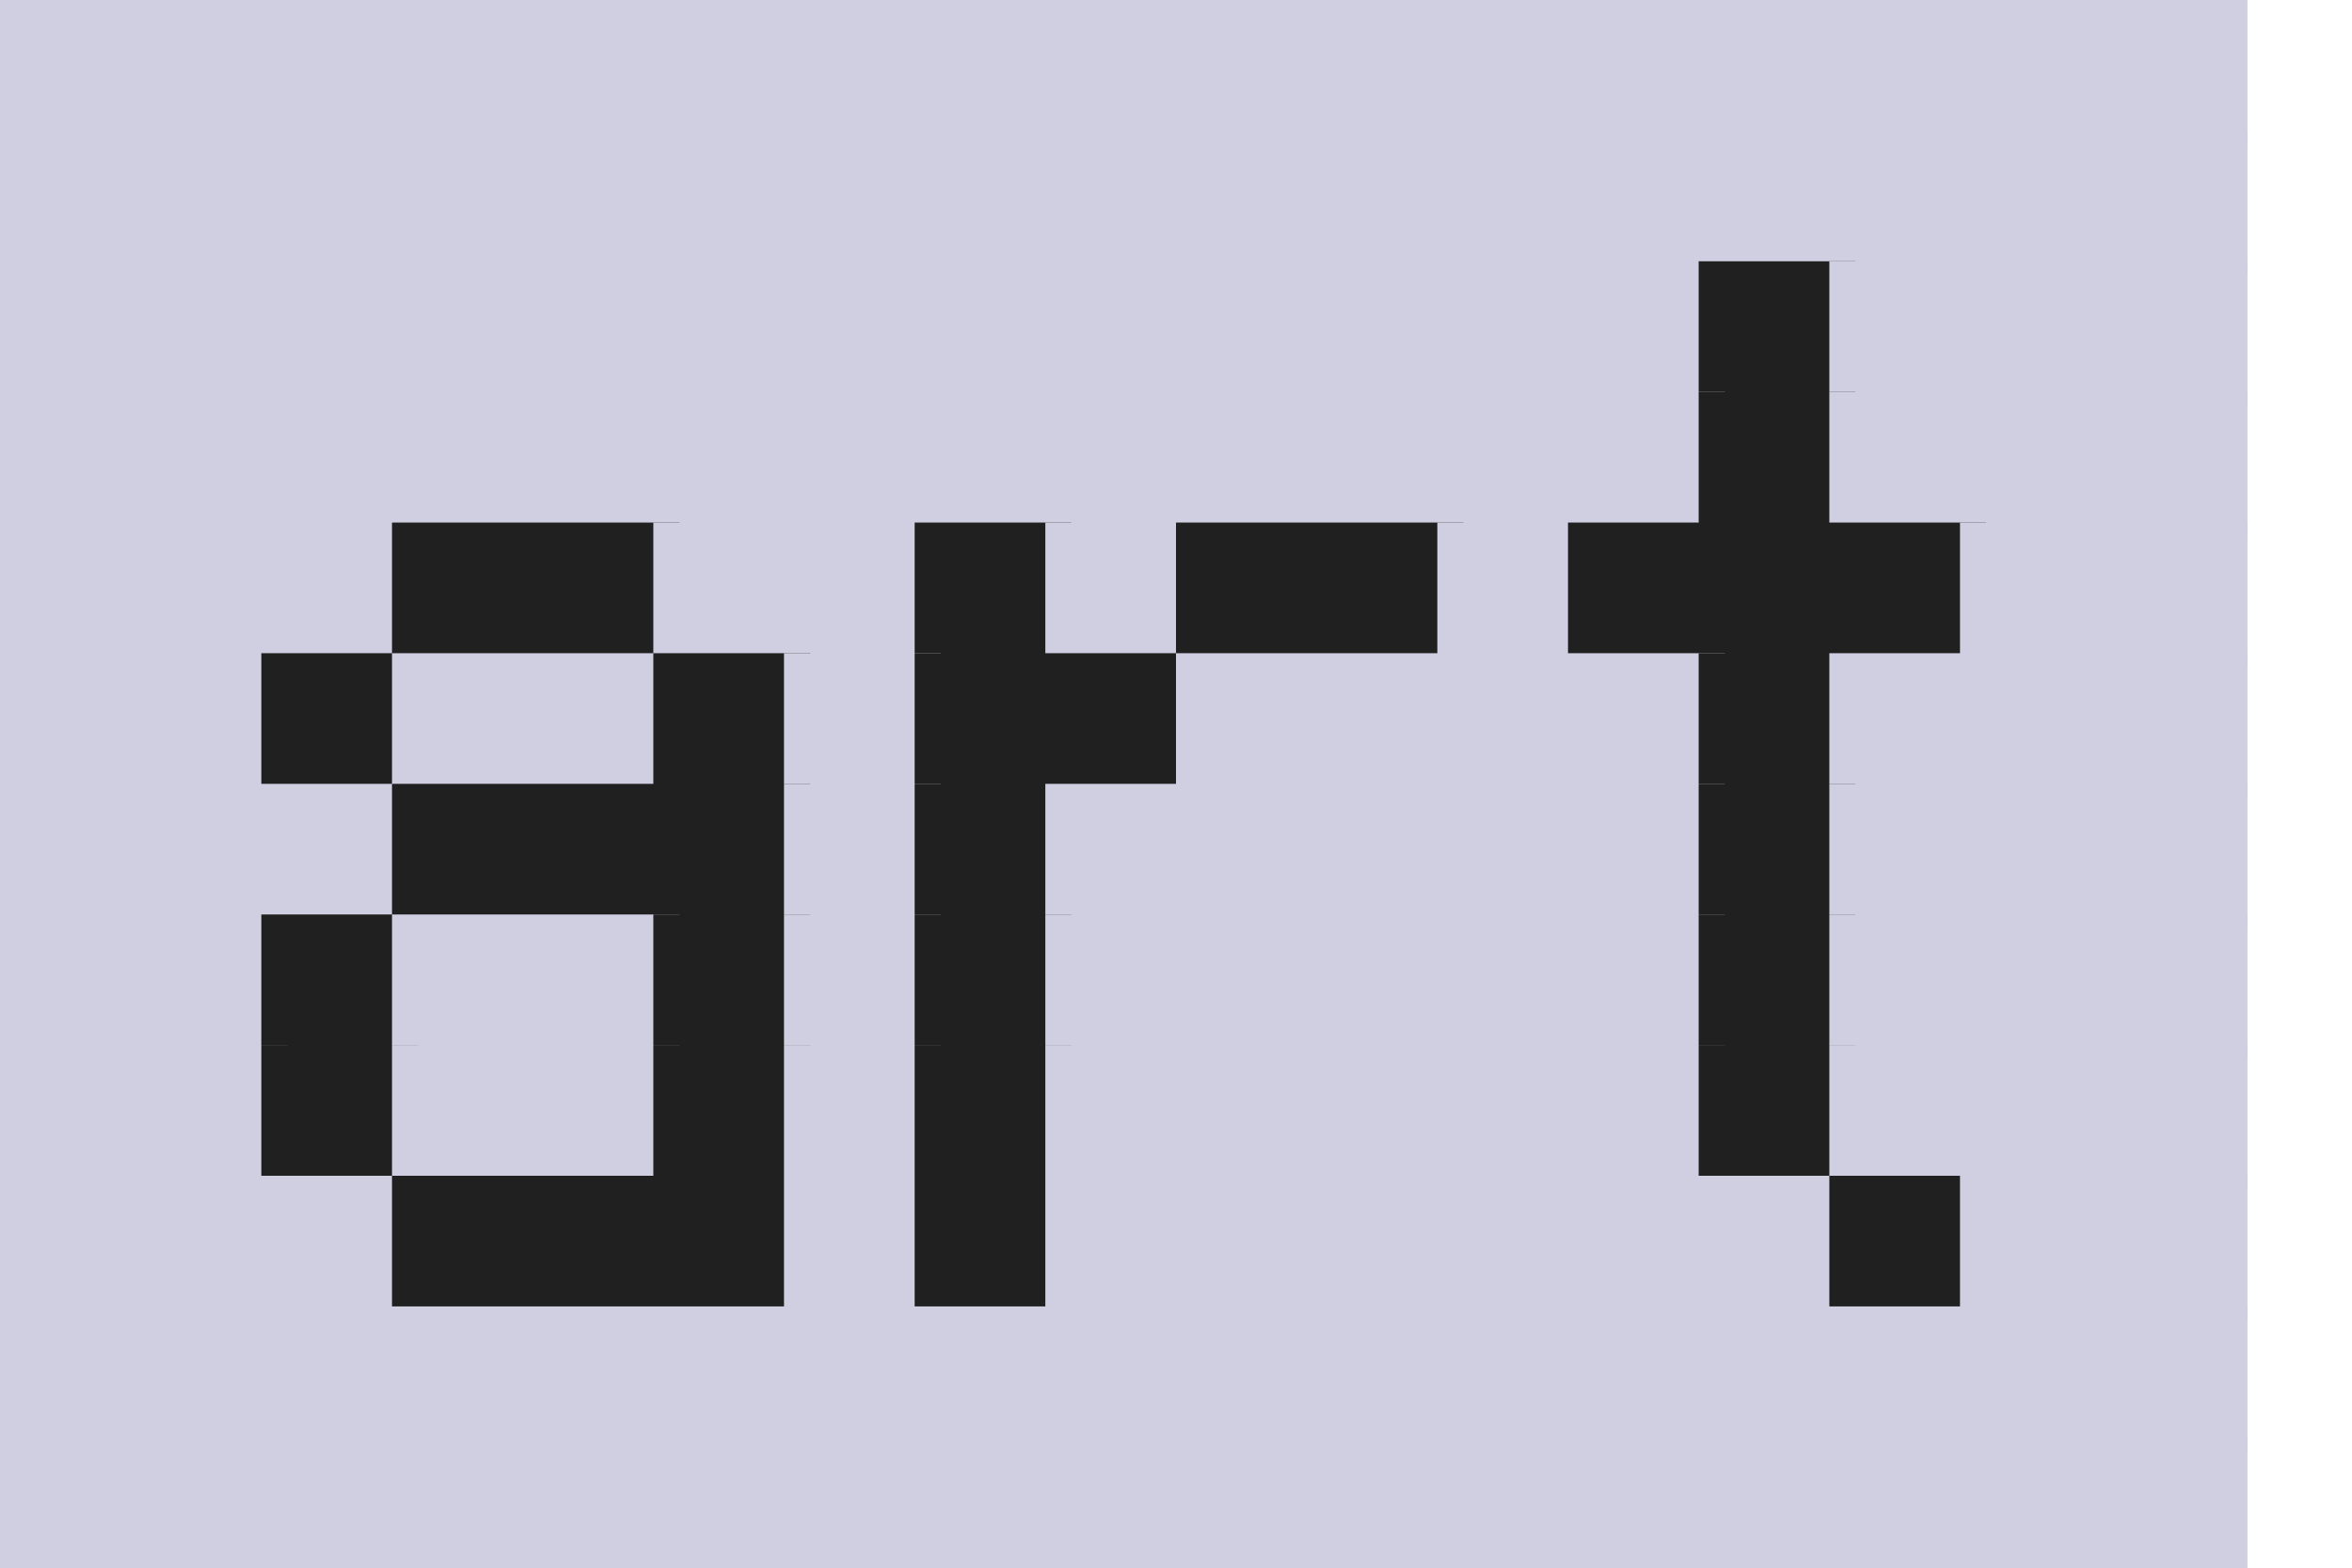
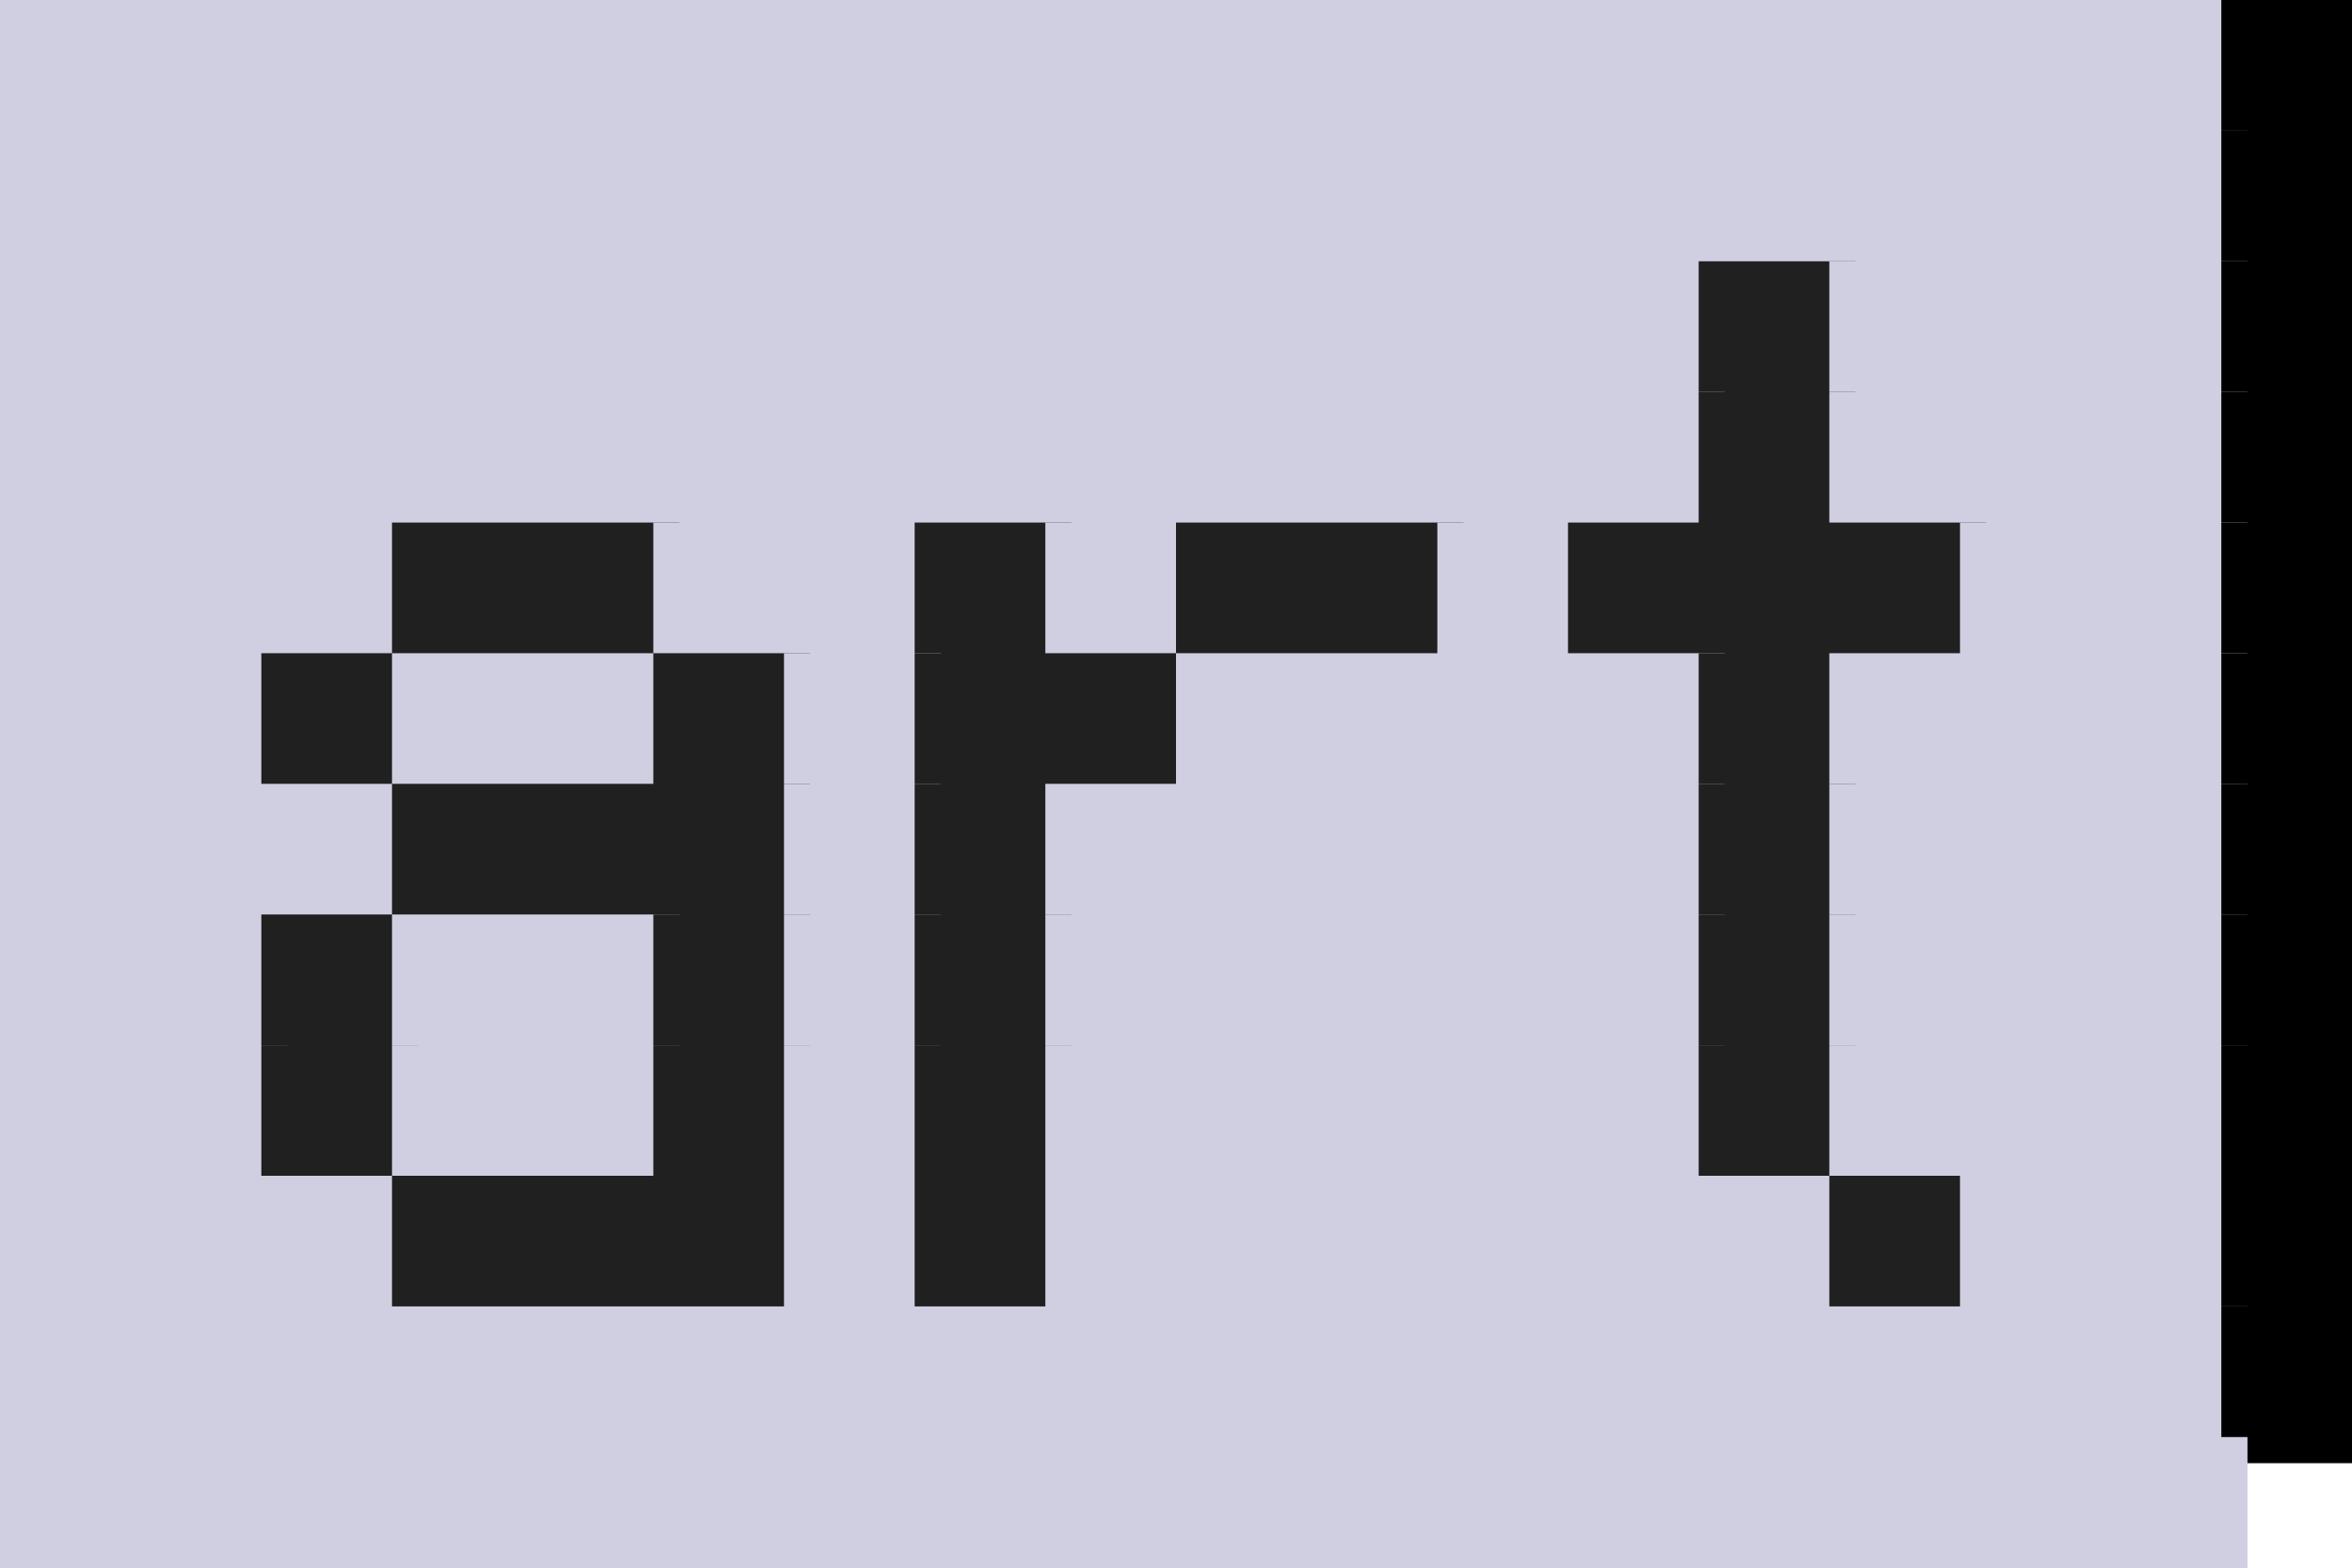
<svg xmlns="http://www.w3.org/2000/svg" viewBox="0 0 18 12">
  <defs>
    <g id="0">
-       <rect width="17.2" height="1.1" fill="#cfcfe1" />
+       <rect width="17.2" height="1.2" fill="#CFCFE1" />
    </g>
    <g id="1">
-       <rect width="13.2" height="1.1" fill="#cfcfe1" />
+       <rect width="1.2" height="1.2" fill="#000000" />
    </g>
    <g id="2">
-       <rect width="1.2" height="1.1" fill="#202020" />
+       <rect width="13.2" height="1.2" fill="#CFCFE1" />
    </g>
    <g id="3">
-       <rect width="3.2" height="1.1" fill="#cfcfe1" />
+       <rect width="1.2" height="1.2" fill="#202020" />
    </g>
    <g id="4">
-       <rect width="2.2" height="1.1" fill="#202020" />
+       <rect width="3.2" height="1.2" fill="#CFCFE1" />
    </g>
    <g id="5">
-       <rect width="1.2" height="1.1" fill="#cfcfe1" />
+       <rect width="2.2" height="1.2" fill="#202020" />
    </g>
    <g id="6">
-       <rect width="2.2" height="1.1" fill="#cfcfe1" />
+       <rect width="2.2" height="1.2" fill="#CFCFE1" />
    </g>
    <g id="7">
-       <rect width="3.2" height="1.1" fill="#202020" />
+       <rect width="1.2" height="1.2" fill="#CFCFE1" />
    </g>
    <g id="8">
-       <rect width="5.2" height="1.1" fill="#cfcfe1" />
+       <rect width="3.2" height="1.2" fill="#202020" />
+     </g>
+     <g id="9">
+       <rect width="4.2" height="1.2" fill="#CFCFE1" />
+     </g>
+     <g id="10">
+       <rect width="5.2" height="1.2" fill="#CFCFE1" />
+     </g>
+     <g id="11">
+       <rect width="6.2" height="1.2" fill="#CFCFE1" />
    </g>
  </defs>
-   <rect width="17.2" height="1.1" x="0" y="0" fill="#cfcfe1" />
-   <use href="#0" x="0" y="1" />
-   <rect width="13.2" height="1.1" x="0" y="2" fill="#cfcfe1" />
-   <rect width="1.2" height="1.1" x="13" y="2" fill="#202020" />
-   <rect width="3.2" height="1.1" x="14" y="2" fill="#cfcfe1" />
-   <use href="#1" x="0" y="3" />
-   <use href="#2" x="13" y="3" />
-   <use href="#3" x="14" y="3" />
-   <use href="#3" x="0" y="4" />
-   <rect width="2.2" height="1.1" x="3" y="4" fill="#202020" />
-   <rect width="2.2" height="1.1" x="5" y="4" fill="#cfcfe1" />
-   <use href="#2" x="7" y="4" />
-   <rect width="1.2" height="1.1" x="8" y="4" fill="#cfcfe1" />
-   <use href="#4" x="9" y="4" />
-   <use href="#5" x="11" y="4" />
-   <rect width="3.2" height="1.1" x="12" y="4" fill="#202020" />
-   <use href="#6" x="15" y="4" />
-   <use href="#6" x="0" y="5" />
-   <use href="#2" x="2" y="5" />
-   <use href="#6" x="3" y="5" />
-   <use href="#2" x="5" y="5" />
-   <use href="#5" x="6" y="5" />
-   <use href="#4" x="7" y="5" />
-   <rect width="4.2" height="1.1" x="9" y="5" fill="#cfcfe1" />
-   <use href="#2" x="13" y="5" />
-   <use href="#3" x="14" y="5" />
-   <use href="#3" x="0" y="6" />
-   <use href="#7" x="3" y="6" />
-   <use href="#5" x="6" y="6" />
-   <use href="#2" x="7" y="6" />
-   <rect width="5.2" height="1.1" x="8" y="6" fill="#cfcfe1" />
-   <use href="#2" x="13" y="6" />
-   <use href="#3" x="14" y="6" />
-   <use href="#6" x="0" y="7" />
-   <use href="#2" x="2" y="7" />
-   <use href="#6" x="3" y="7" />
-   <use href="#2" x="5" y="7" />
-   <use href="#5" x="6" y="7" />
-   <use href="#2" x="7" y="7" />
-   <use href="#8" x="8" y="7" />
-   <use href="#2" x="13" y="7" />
-   <use href="#3" x="14" y="7" />
-   <use href="#6" x="0" y="8" />
-   <use href="#2" x="2" y="8" />
-   <use href="#6" x="3" y="8" />
-   <use href="#2" x="5" y="8" />
-   <use href="#5" x="6" y="8" />
-   <use href="#2" x="7" y="8" />
-   <use href="#8" x="8" y="8" />
-   <use href="#2" x="13" y="8" />
-   <use href="#3" x="14" y="8" />
-   <use href="#3" x="0" y="9" />
-   <use href="#7" x="3" y="9" />
-   <use href="#5" x="6" y="9" />
-   <use href="#2" x="7" y="9" />
-   <rect width="6.2" height="1.1" x="8" y="9" fill="#cfcfe1" />
-   <use href="#2" x="14" y="9" />
-   <use href="#6" x="15" y="9" />
-   <use href="#0" x="0" y="10" />
-   <use href="#0" x="0" y="11" />
+   <rect width="17.2" height="1.2" x="0" y="0" fill="#CFCFE1" />
+   <rect width="1.2" height="1.2" x="17" y="0" fill="#000000" />
+   <use x="0" y="1" href="#0" />
+   <use x="17" y="1" href="#1" />
+   <rect width="13.2" height="1.2" x="0" y="2" fill="#CFCFE1" />
+   <rect width="1.2" height="1.2" x="13" y="2" fill="#202020" />
+   <rect width="3.2" height="1.2" x="14" y="2" fill="#CFCFE1" />
+   <use x="17" y="2" href="#1" />
+   <use x="0" y="3" href="#2" />
+   <use x="13" y="3" href="#3" />
+   <use x="14" y="3" href="#4" />
+   <use x="17" y="3" href="#1" />
+   <use x="0" y="4" href="#4" />
+   <rect width="2.2" height="1.2" x="3" y="4" fill="#202020" />
+   <rect width="2.2" height="1.2" x="5" y="4" fill="#CFCFE1" />
+   <use x="7" y="4" href="#3" />
+   <rect width="1.2" height="1.2" x="8" y="4" fill="#CFCFE1" />
+   <use x="9" y="4" href="#5" />
+   <use x="11" y="4" href="#7" />
+   <rect width="3.2" height="1.2" x="12" y="4" fill="#202020" />
+   <use x="15" y="4" href="#6" />
+   <use x="17" y="4" href="#1" />
+   <use x="0" y="5" href="#6" />
+   <use x="2" y="5" href="#3" />
+   <use x="3" y="5" href="#6" />
+   <use x="5" y="5" href="#3" />
+   <use x="6" y="5" href="#7" />
+   <use x="7" y="5" href="#5" />
+   <rect width="4.2" height="1.2" x="9" y="5" fill="#CFCFE1" />
+   <use x="13" y="5" href="#3" />
+   <use x="14" y="5" href="#4" />
+   <use x="17" y="5" href="#1" />
+   <use x="0" y="6" href="#4" />
+   <use x="3" y="6" href="#8" />
+   <use x="6" y="6" href="#7" />
+   <use x="7" y="6" href="#3" />
+   <rect width="5.2" height="1.2" x="8" y="6" fill="#CFCFE1" />
+   <use x="13" y="6" href="#3" />
+   <use x="14" y="6" href="#4" />
+   <use x="17" y="6" href="#1" />
+   <use x="0" y="7" href="#6" />
+   <use x="2" y="7" href="#3" />
+   <use x="3" y="7" href="#6" />
+   <use x="5" y="7" href="#3" />
+   <use x="6" y="7" href="#7" />
+   <use x="7" y="7" href="#3" />
+   <use x="8" y="7" href="#10" />
+   <use x="13" y="7" href="#3" />
+   <use x="14" y="7" href="#4" />
+   <use x="17" y="7" href="#1" />
+   <use x="0" y="8" href="#6" />
+   <use x="2" y="8" href="#3" />
+   <use x="3" y="8" href="#6" />
+   <use x="5" y="8" href="#3" />
+   <use x="6" y="8" href="#7" />
+   <use x="7" y="8" href="#3" />
+   <use x="8" y="8" href="#10" />
+   <use x="13" y="8" href="#3" />
+   <use x="14" y="8" href="#4" />
+   <use x="17" y="8" href="#1" />
+   <use x="0" y="9" href="#4" />
+   <use x="3" y="9" href="#8" />
+   <use x="6" y="9" href="#7" />
+   <use x="7" y="9" href="#3" />
+   <rect width="6.2" height="1.2" x="8" y="9" fill="#CFCFE1" />
+   <use x="14" y="9" href="#3" />
+   <use x="15" y="9" href="#6" />
+   <use x="17" y="9" href="#1" />
+   <use x="0" y="10" href="#0" />
+   <use x="17" y="10" href="#1" />
+   <use x="0" y="11" href="#0" />
</svg>
